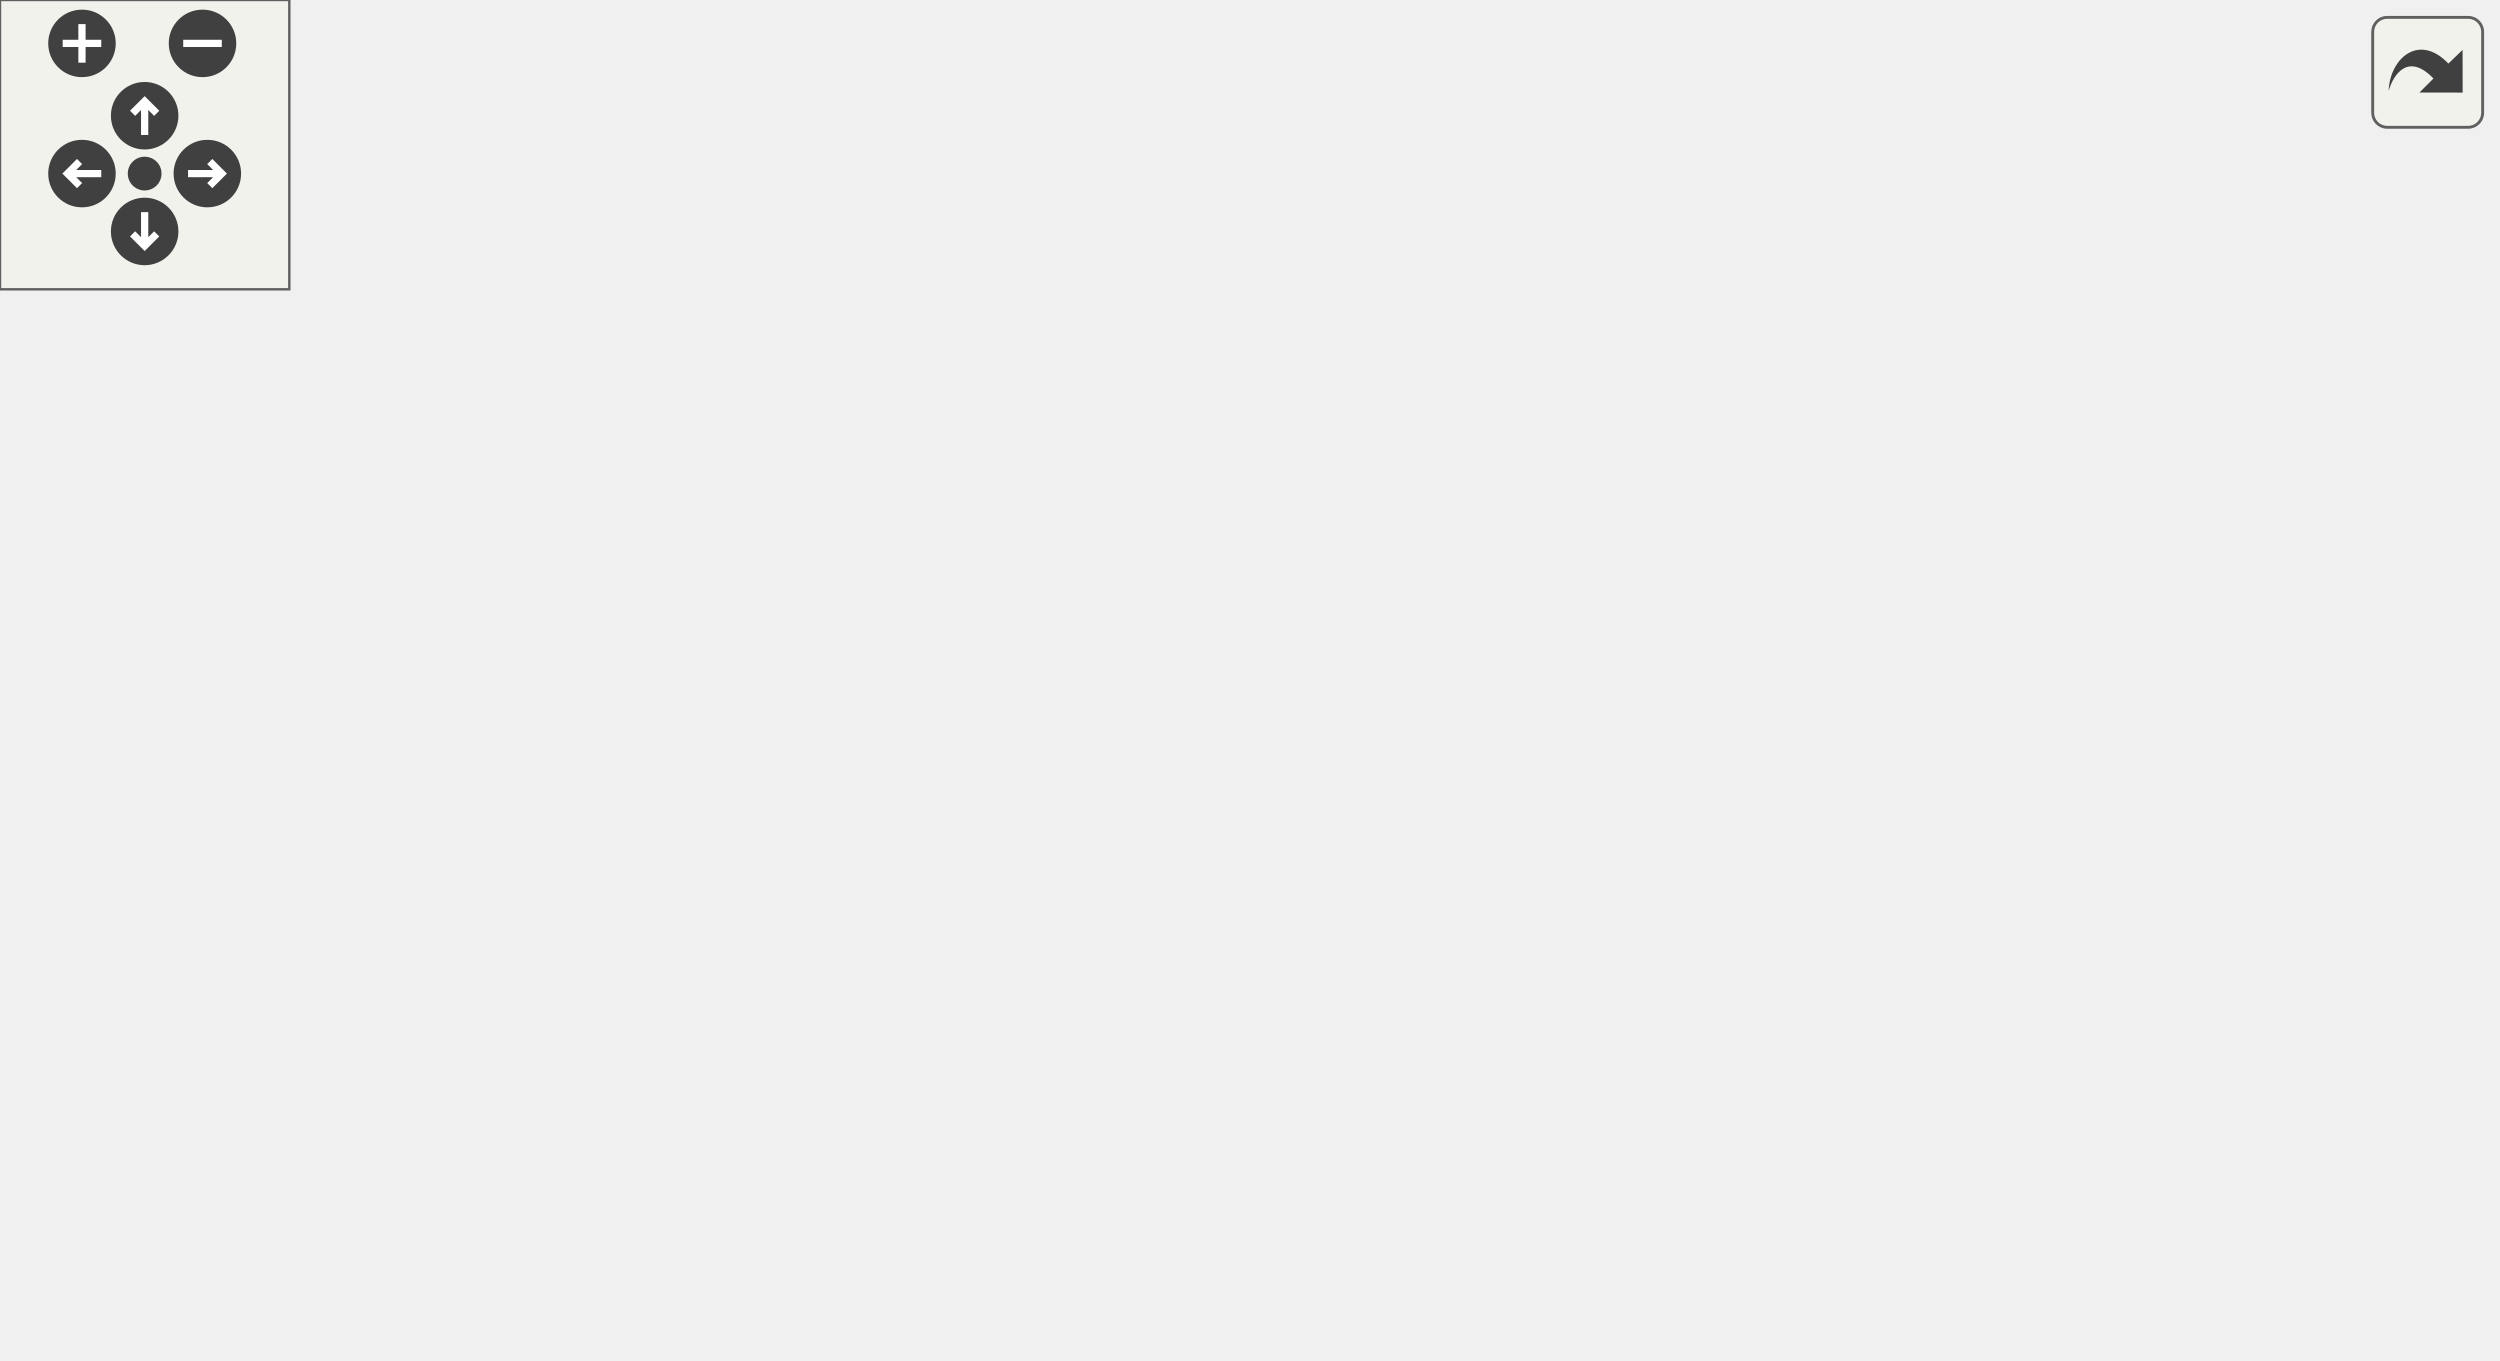
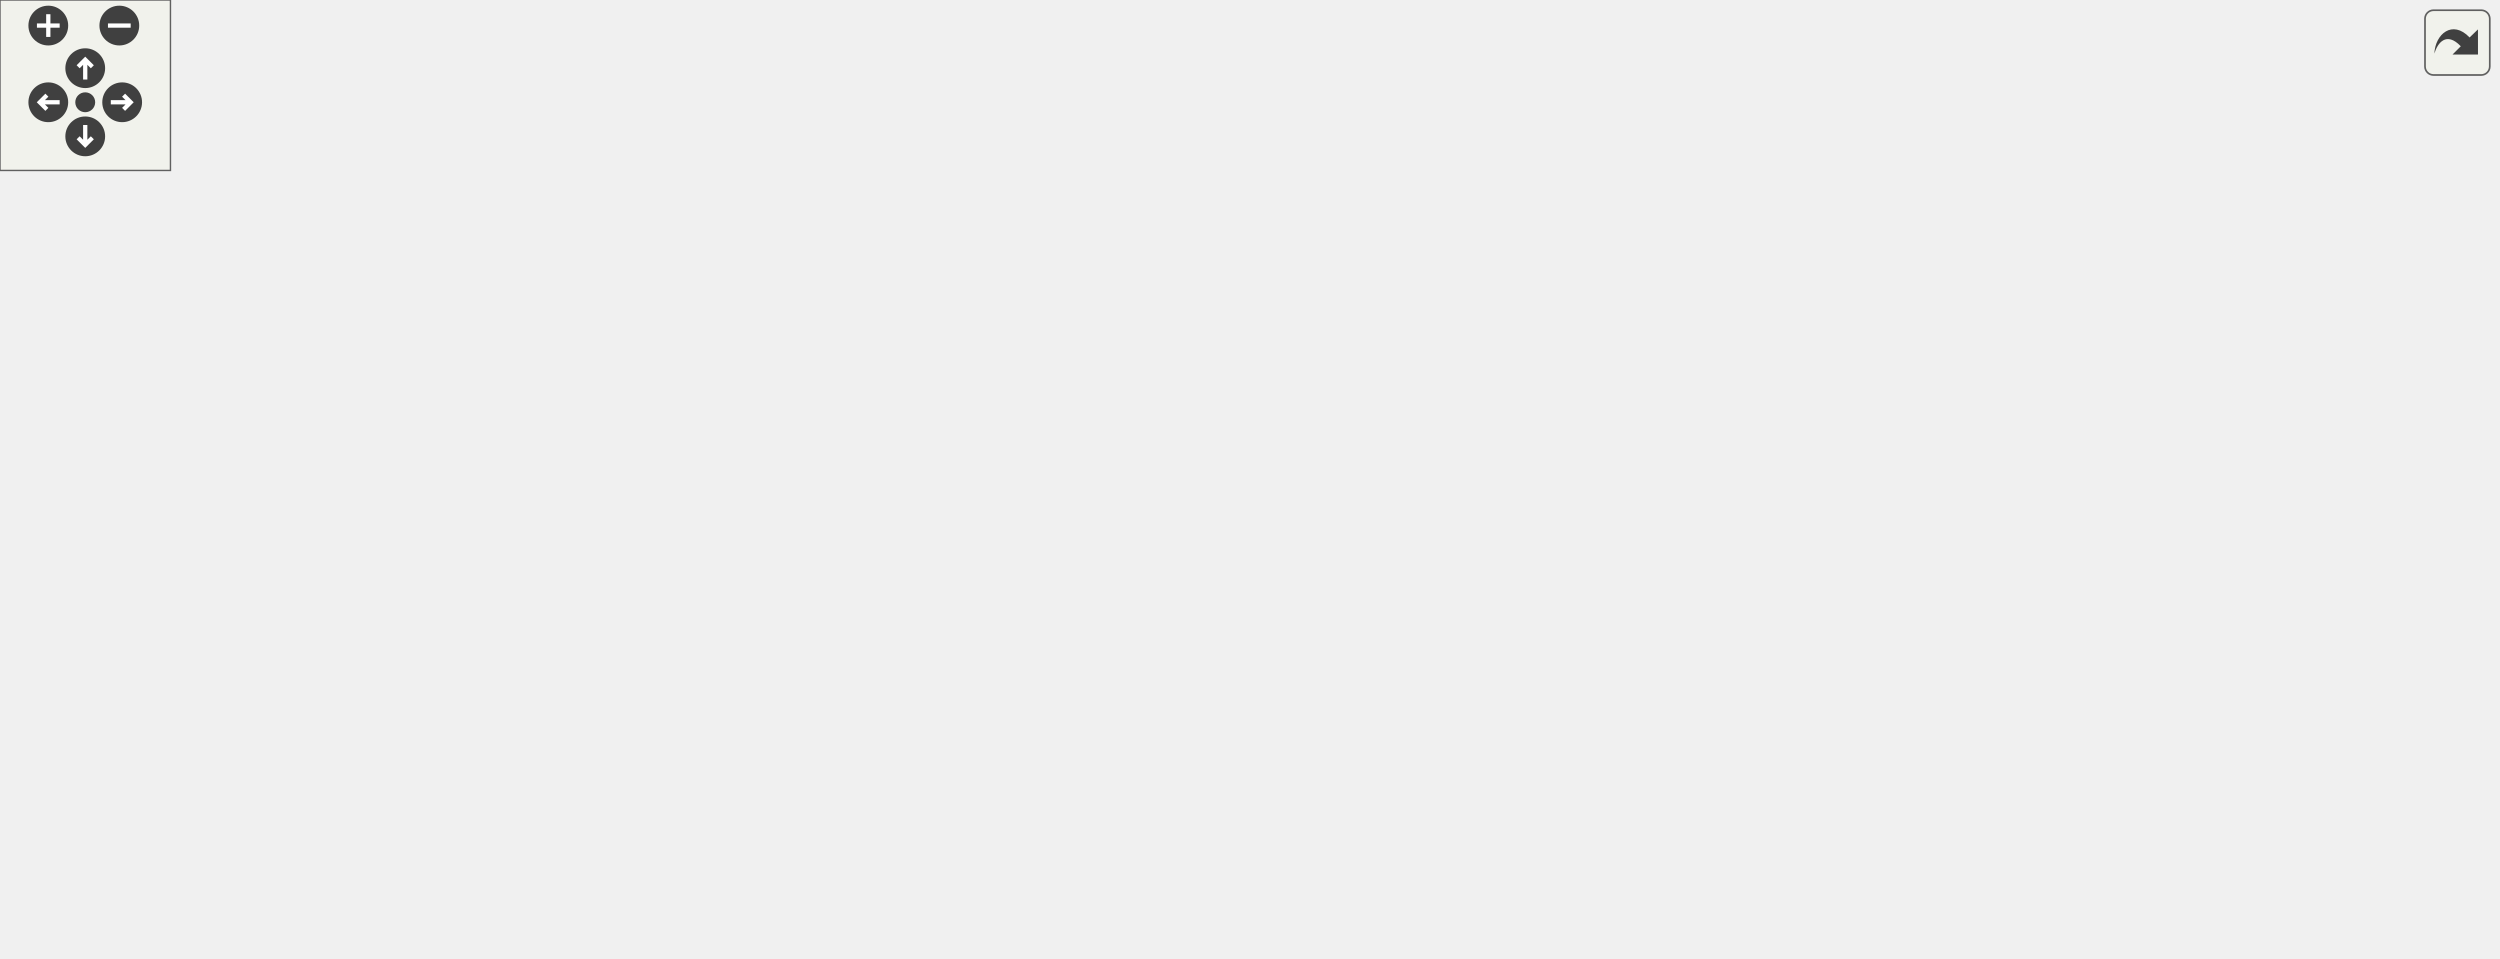
<svg xmlns="http://www.w3.org/2000/svg" xmlns:xlink="http://www.w3.org/1999/xlink" id="main" version="1.1" xml:space="preserve">
  <style type="text/css">
.edge:hover path { stroke: red; }
.edge:hover polygon { stroke: red; fill: red; }
</style>
  <defs>
    <circle id="rim" cx="0" cy="0" r="7" />
    <circle id="rim2" cx="0" cy="0" r="3.5" />
    <g id="zoomPlus">
      <use xlink:href="#rim" fill="#404040">
        <set attributeName="fill" to="#808080" begin="zoomplus.mouseover" end="zoomplus.mouseout" />
      </use>
      <path d="M-4,0h8M0,-4v8" fill="none" stroke="white" stroke-width="1.5" pointer-events="none" />
    </g>
    <g id="zoomMin">
      <use xlink:href="#rim" fill="#404040">
        <set attributeName="fill" to="#808080" begin="zoomminus.mouseover" end="zoomminus.mouseout" />
      </use>
      <path d="M-4,0h8" fill="none" stroke="white" stroke-width="1.5" pointer-events="none" />
    </g>
    <g id="dirArrow">
      <path fill="none" stroke="white" stroke-width="1.5" d="M0,-3.0v7 M-2.5,-0.5L0,-3.0L2.5,-0.5" />
    </g>
    <g id="resetDef">
      <use xlink:href="#rim2" fill="#404040">
        <set attributeName="fill" to="#808080" begin="reset.mouseover" end="reset.mouseout" />
      </use>
    </g>
  </defs>
  <svg id="graph" class="graph">
    <g id="viewport">
      <g id="node1" class="node">
        <g id="a_node1">
-           <a xlink:title=" ">
-             <polygon fill="#bfbfbf" stroke="black" points="102.83,-0.5 102.83,-19.5 140.83,-19.5 140.83,-0.5 102.83,-0.5" />
-             <text text-anchor="middle" x="121.83" y="-7.5" font-family="Helvetica,sans-Serif" font-size="10.00">rfs_t</text>
+           <a xlink:title="In-memory RetroFS mount context.">
+             <polygon fill="#bfbfbf" stroke="black" points="474,-0.5 474,-19.5 512,-19.5 512,-0.5 474,-0.5" />
+             <text text-anchor="middle" x="493" y="-7.5" font-family="Helvetica,sans-Serif" font-size="10.00">rfs_t</text>
          </a>
        </g>
      </g>
      <g id="node2" class="node">
        <g id="a_node2">
-           <a xlink:href="structrfs__description__block__t.html" target="_top" xlink:title=" ">
-             <polygon fill="none" stroke="black" points="57.33,-68.5 57.33,-87.5 186.33,-87.5 186.33,-68.5 57.33,-68.5" />
-             <text text-anchor="middle" x="121.83" y="-75.5" font-family="Helvetica,sans-Serif" font-size="10.00">rfs_description_block_t</text>
+           <a xlink:href="structrfs__description__block__t.html" target="_top" xlink:title="On-disk description block containing global filesystem metadata.">
+             <polygon fill="none" stroke="black" points="54.5,-118 54.5,-137 183.5,-137 183.5,-118 54.5,-118" />
+             <text text-anchor="middle" x="119" y="-125" font-family="Helvetica,sans-Serif" font-size="10.00">rfs_description_block_t</text>
          </a>
        </g>
      </g>
      <g id="edge1" class="edge">
-         <path fill="none" stroke="#9a32cd" stroke-dasharray="5,2" d="M121.83,-58.04C121.83,-45.47 121.83,-29.56 121.83,-19.84" />
-         <polygon fill="#9a32cd" stroke="#9a32cd" points="118.33,-58.37 121.83,-68.37 125.33,-58.37 118.33,-58.37" />
-         <text text-anchor="middle" x="134.83" y="-41" font-family="Helvetica,sans-Serif" font-size="10.00"> desc</text>
+         <path fill="none" stroke="#9a32cd" stroke-dasharray="5,2" d="M133.87,-110.36C154.07,-89.61 192.36,-54.32 233,-38 276.8,-20.41 421.07,-13.58 473.63,-11.64" />
+         <polygon fill="#9a32cd" stroke="#9a32cd" points="131.17,-108.12 126.81,-117.78 136.24,-112.94 131.17,-108.12" />
+         <text text-anchor="middle" x="246" y="-57.5" font-family="Helvetica,sans-Serif" font-size="10.00"> desc</text>
      </g>
      <g id="node3" class="node">
        <g id="a_node3">
          <a xlink:title=" ">
-             <polygon fill="none" stroke="#bfbfbf" points="9.83,-202.5 9.83,-221.5 65.83,-221.5 65.83,-202.5 9.83,-202.5" />
-             <text text-anchor="middle" x="37.83" y="-209.5" font-family="Helvetica,sans-Serif" font-size="10.00">uint64_t</text>
-           </a>
-         </g>
-       </g>
-       <g id="edge3" class="edge">
-         <path fill="none" stroke="#9a32cd" stroke-dasharray="5,2" d="M26.74,-193.45C25.2,-190.4 23.81,-187.18 22.83,-184 7.38,-134.19 -13.26,-111.56 13.83,-67 33.14,-35.24 76.94,-20.68 102.44,-14.68" />
-         <polygon fill="#9a32cd" stroke="#9a32cd" points="23.86,-195.47 31.85,-202.42 29.94,-192 23.86,-195.47" />
-         <text text-anchor="middle" x="30.83" y="-81" font-family="Helvetica,sans-Serif" font-size="10.00"> length</text>
-         <text text-anchor="middle" x="30.83" y="-70" font-family="Helvetica,sans-Serif" font-size="10.00">start</text>
+             <polygon fill="none" stroke="#bfbfbf" points="245,-257.5 245,-276.5 301,-276.5 301,-257.5 245,-257.5" />
+             <text text-anchor="middle" x="273" y="-264.5" font-family="Helvetica,sans-Serif" font-size="10.00">uint64_t</text>
+           </a>
+         </g>
+       </g>
+       <g id="edge4" class="edge">
+         <path fill="none" stroke="#9a32cd" stroke-dasharray="5,2" d="M270.71,-247.17C267.71,-214.39 265.95,-145.97 296,-100 336.76,-37.64 432.75,-18.48 473.82,-13.02" />
+         <polygon fill="#9a32cd" stroke="#9a32cd" points="267.23,-247.6 271.77,-257.18 274.19,-246.87 267.23,-247.6" />
+         <text text-anchor="middle" x="328" y="-147" font-family="Helvetica,sans-Serif" font-size="10.00"> l1_groups</text>
+         <text text-anchor="middle" x="328" y="-136" font-family="Helvetica,sans-Serif" font-size="10.00">l2_groups</text>
+         <text text-anchor="middle" x="328" y="-125" font-family="Helvetica,sans-Serif" font-size="10.00">length</text>
+         <text text-anchor="middle" x="328" y="-114" font-family="Helvetica,sans-Serif" font-size="10.00">start</text>
+         <text text-anchor="middle" x="328" y="-103" font-family="Helvetica,sans-Serif" font-size="10.00">total_sectors</text>
      </g>
      <g id="edge2" class="edge">
-         <path fill="none" stroke="#9a32cd" stroke-dasharray="5,2" d="M32.1,-192.52C26.35,-170.04 20.69,-132.01 38.83,-107 45.44,-97.89 55.16,-91.71 65.64,-87.52" />
-         <polygon fill="#9a32cd" stroke="#9a32cd" points="28.82,-193.77 34.91,-202.44 35.55,-191.87 28.82,-193.77" />
-         <text text-anchor="middle" x="106.83" y="-176" font-family="Helvetica,sans-Serif" font-size="10.00"> creation_time</text>
-         <text text-anchor="middle" x="106.83" y="-165" font-family="Helvetica,sans-Serif" font-size="10.00">free_space_map_checksum</text>
-         <text text-anchor="middle" x="106.83" y="-154" font-family="Helvetica,sans-Serif" font-size="10.00">free_space_map_length</text>
-         <text text-anchor="middle" x="106.83" y="-143" font-family="Helvetica,sans-Serif" font-size="10.00">free_space_map_start</text>
-         <text text-anchor="middle" x="106.83" y="-132" font-family="Helvetica,sans-Serif" font-size="10.00">identifier</text>
-         <text text-anchor="middle" x="106.83" y="-121" font-family="Helvetica,sans-Serif" font-size="10.00">root_directory</text>
-         <text text-anchor="middle" x="106.83" y="-110" font-family="Helvetica,sans-Serif" font-size="10.00">sequence</text>
+         <path fill="none" stroke="#9a32cd" stroke-dasharray="5,2" d="M234.63,-264.65C194.2,-262.33 134.43,-256.04 120,-239 94.96,-209.42 108.81,-157.72 115.77,-137.23" />
+         <polygon fill="#9a32cd" stroke="#9a32cd" points="234.53,-268.15 244.7,-265.17 234.89,-261.16 234.53,-268.15" />
+         <text text-anchor="middle" x="189.5" y="-231" font-family="Helvetica,sans-Serif" font-size="10.00"> free_space_map_checksum</text>
+         <text text-anchor="middle" x="189.5" y="-220" font-family="Helvetica,sans-Serif" font-size="10.00">free_space_map_length</text>
+         <text text-anchor="middle" x="189.5" y="-209" font-family="Helvetica,sans-Serif" font-size="10.00">free_space_map_start</text>
+         <text text-anchor="middle" x="189.5" y="-198" font-family="Helvetica,sans-Serif" font-size="10.00">identifier</text>
+         <text text-anchor="middle" x="189.5" y="-187" font-family="Helvetica,sans-Serif" font-size="10.00">root_directory</text>
+         <text text-anchor="middle" x="189.5" y="-176" font-family="Helvetica,sans-Serif" font-size="10.00">sequence</text>
+       </g>
+       <g id="node6" class="node">
+         <g id="a_node6">
+           <a xlink:href="structstorage__device__t.html" target="_top" xlink:title="Represents a block storage device e.g. a hard disk, DVD-ROM drive, etc.">
+             <polygon fill="none" stroke="black" points="443,-118 443,-137 543,-137 543,-118 443,-118" />
+             <text text-anchor="middle" x="493" y="-125" font-family="Helvetica,sans-Serif" font-size="10.00">storage_device_t</text>
+           </a>
+         </g>
+       </g>
+       <g id="edge7" class="edge">
+         <path fill="none" stroke="#9a32cd" stroke-dasharray="5,2" d="M281.22,-247.99C293.09,-222.34 314.34,-177.82 321,-173 362.21,-143.2 385.27,-169.54 434,-155 449.06,-150.5 465.3,-143 476.92,-137.12" />
+         <polygon fill="#9a32cd" stroke="#9a32cd" points="277.91,-246.82 276.91,-257.37 284.27,-249.75 277.91,-246.82" />
+         <text text-anchor="middle" x="344" y="-209" font-family="Helvetica,sans-Serif" font-size="10.00"> opaque1</text>
+         <text text-anchor="middle" x="344" y="-198" font-family="Helvetica,sans-Serif" font-size="10.00">size</text>
      </g>
      <g id="node4" class="node">
        <g id="a_node4">
-           <a xlink:href="structstorage__device__t.html" target="_top" xlink:title="Represents a block storage device e.g. a hard disk, DVD-ROM drive, etc.">
-             <polygon fill="none" stroke="black" points="242.83,-68.5 242.83,-87.5 342.83,-87.5 342.83,-68.5 242.83,-68.5" />
-             <text text-anchor="middle" x="292.83" y="-75.5" font-family="Helvetica,sans-Serif" font-size="10.00">storage_device_t</text>
-           </a>
-         </g>
-       </g>
-       <g id="edge5" class="edge">
-         <path fill="none" stroke="#9a32cd" stroke-dasharray="5,2" d="M75.96,-207.55C111.12,-203.67 160.04,-196.24 174.83,-184 203.25,-160.48 178.83,-132.14 205.83,-107 216.05,-97.49 229.52,-91.2 242.81,-87.06" />
-         <polygon fill="#9a32cd" stroke="#9a32cd" points="75.57,-204.08 65.99,-208.6 76.3,-211.04 75.57,-204.08" />
-         <text text-anchor="middle" x="228.83" y="-148.5" font-family="Helvetica,sans-Serif" font-size="10.00"> opaque1</text>
-         <text text-anchor="middle" x="228.83" y="-137.5" font-family="Helvetica,sans-Serif" font-size="10.00">size</text>
-       </g>
-       <g id="edge4" class="edge">
-         <path fill="none" stroke="#9a32cd" stroke-dasharray="5,2" d="M261.12,-64.76C225.9,-51.17 170.17,-29.66 141.02,-18.41" />
-         <polygon fill="#9a32cd" stroke="#9a32cd" points="259.88,-68.04 270.47,-68.37 262.41,-61.51 259.88,-68.04" />
-         <text text-anchor="middle" x="228.83" y="-41" font-family="Helvetica,sans-Serif" font-size="10.00"> dev</text>
-       </g>
-       <g id="edge7" class="edge">
-         <path fill="none" stroke="#9a32cd" stroke-dasharray="5,2" d="M353.17,-82.83C357.91,-81.77 360.83,-80.16 360.83,-78 360.83,-74.55 353.35,-72.5 342.94,-71.85" />
-         <polygon fill="#9a32cd" stroke="#9a32cd" points="352.41,-79.4 342.94,-84.15 353.31,-86.34 352.41,-79.4" />
-         <text text-anchor="middle" x="373.33" y="-75.5" font-family="Helvetica,sans-Serif" font-size="10.00"> next</text>
+           <a xlink:title=" ">
+             <polygon fill="none" stroke="#bfbfbf" points="0,-257.5 0,-276.5 50,-276.5 50,-257.5 0,-257.5" />
+             <text text-anchor="middle" x="25" y="-264.5" font-family="Helvetica,sans-Serif" font-size="10.00">int64_t</text>
+           </a>
+         </g>
+       </g>
+       <g id="edge3" class="edge">
+         <path fill="none" stroke="#9a32cd" stroke-dasharray="5,2" d="M19.89,-247.75C15.42,-227.75 11.64,-195.52 26,-173 37.84,-154.44 59.77,-143.44 79.36,-137.02" />
+         <polygon fill="#9a32cd" stroke="#9a32cd" points="16.5,-248.62 22.34,-257.47 23.29,-246.91 16.5,-248.62" />
+         <text text-anchor="middle" x="61.5" y="-203.5" font-family="Helvetica,sans-Serif" font-size="10.00"> creation_time</text>
      </g>
      <g id="node5" class="node">
        <g id="a_node5">
          <a xlink:title=" ">
-             <polygon fill="none" stroke="#bfbfbf" points="240.83,-202.5 240.83,-221.5 278.83,-221.5 278.83,-202.5 240.83,-202.5" />
-             <text text-anchor="middle" x="259.83" y="-209.5" font-family="Helvetica,sans-Serif" font-size="10.00">char</text>
-           </a>
-         </g>
+             <polygon fill="none" stroke="#bfbfbf" points="369,-118 369,-137 425,-137 425,-118 369,-118" />
+             <text text-anchor="middle" x="397" y="-125" font-family="Helvetica,sans-Serif" font-size="10.00">uint16_t</text>
+           </a>
+         </g>
+       </g>
+       <g id="edge5" class="edge">
+         <path fill="none" stroke="#9a32cd" stroke-dasharray="5,2" d="M396.76,-107.85C397.5,-88.14 401.66,-57.29 419,-38 433.08,-22.34 457,-15.75 473.82,-12.98" />
+         <polygon fill="#9a32cd" stroke="#9a32cd" points="393.26,-107.96 396.64,-118 400.26,-108.04 393.26,-107.96" />
+         <text text-anchor="middle" x="454" y="-57.5" font-family="Helvetica,sans-Serif" font-size="10.00"> l1_free_count</text>
      </g>
      <g id="edge6" class="edge">
-         <path fill="none" stroke="#9a32cd" stroke-dasharray="5,2" d="M256.83,-192.36C254.22,-170.81 252.55,-134.74 264.83,-107 268.22,-99.33 274.74,-92.61 280.64,-87.68" />
-         <polygon fill="#9a32cd" stroke="#9a32cd" points="253.39,-193.03 258.25,-202.44 260.32,-192.05 253.39,-193.03" />
-         <text text-anchor="middle" x="280.33" y="-143" font-family="Helvetica,sans-Serif" font-size="10.00"> name</text>
-       </g>
-       <g id="node6" class="node">
-         <g id="a_node6">
-           <a xlink:title=" ">
-             <polygon fill="none" stroke="#bfbfbf" points="296.83,-202.5 296.83,-221.5 352.83,-221.5 352.83,-202.5 296.83,-202.5" />
-             <text text-anchor="middle" x="324.83" y="-209.5" font-family="Helvetica,sans-Serif" font-size="10.00">uint32_t</text>
-           </a>
-         </g>
-       </g>
-       <g id="edge8" class="edge">
-         <path fill="none" stroke="#9a32cd" stroke-dasharray="5,2" d="M320.29,-192.28C313.25,-163.25 299.99,-108.54 294.89,-87.52" />
-         <polygon fill="#9a32cd" stroke="#9a32cd" points="316.97,-193.45 322.73,-202.34 323.78,-191.8 316.97,-193.45" />
-         <text text-anchor="middle" x="346.33" y="-143" font-family="Helvetica,sans-Serif" font-size="10.00"> block_size</text>
+         <path fill="none" stroke="#9a32cd" stroke-dasharray="5,2" d="M493,-107.66C493,-82.37 493,-38.44 493,-19.78" />
+         <polygon fill="#9a32cd" stroke="#9a32cd" points="489.5,-107.82 493,-117.82 496.5,-107.82 489.5,-107.82" />
+         <text text-anchor="middle" x="504" y="-57.5" font-family="Helvetica,sans-Serif" font-size="10.00"> dev</text>
+       </g>
+       <g id="edge9" class="edge">
+         <path fill="none" stroke="#9a32cd" stroke-dasharray="5,2" d="M524.14,-139.06C543.08,-141.73 561,-137.87 561,-127.5 561,-115.32 536.29,-112.13 514.24,-117.94" />
+         <polygon fill="#9a32cd" stroke="#9a32cd" points="524.73,-135.6 514.24,-137.06 523.35,-142.47 524.73,-135.6" />
+         <text text-anchor="middle" x="573.5" y="-125" font-family="Helvetica,sans-Serif" font-size="10.00"> next</text>
      </g>
      <g id="node7" class="node">
        <g id="a_node7">
          <a xlink:title=" ">
-             <polygon fill="none" stroke="#bfbfbf" points="383.33,-202.5 383.33,-221.5 412.33,-221.5 412.33,-202.5 383.33,-202.5" />
-             <text text-anchor="middle" x="397.83" y="-209.5" font-family="Helvetica,sans-Serif" font-size="10.00">int</text>
-           </a>
-         </g>
-       </g>
-       <g id="edge9" class="edge">
-         <path fill="none" stroke="#9a32cd" stroke-dasharray="5,2" d="M396.06,-191.98C393.22,-165.5 386.83,-119.37 375.83,-107 367.24,-97.34 355.2,-91.01 342.96,-86.86" />
-         <polygon fill="#9a32cd" stroke="#9a32cd" points="392.61,-192.67 397.09,-202.27 399.57,-191.97 392.61,-192.67" />
-         <text text-anchor="middle" x="421.83" y="-148.5" font-family="Helvetica,sans-Serif" font-size="10.00"> blockread</text>
-         <text text-anchor="middle" x="421.83" y="-137.5" font-family="Helvetica,sans-Serif" font-size="10.00">blockwrite</text>
+             <polygon fill="none" stroke="#bfbfbf" points="350,-257.5 350,-276.5 388,-276.5 388,-257.5 350,-257.5" />
+             <text text-anchor="middle" x="369" y="-264.5" font-family="Helvetica,sans-Serif" font-size="10.00">char</text>
+           </a>
+         </g>
+       </g>
+       <g id="edge8" class="edge">
+         <path fill="none" stroke="#9a32cd" stroke-dasharray="5,2" d="M369.44,-247.23C370.87,-226.74 376.06,-194.06 394,-173 394.04,-172.95 445.17,-149.98 473.92,-137.07" />
+         <polygon fill="#9a32cd" stroke="#9a32cd" points="365.93,-247.3 368.97,-257.45 372.92,-247.62 365.93,-247.3" />
+         <text text-anchor="middle" x="409.5" y="-203.5" font-family="Helvetica,sans-Serif" font-size="10.00"> name</text>
      </g>
      <g id="node8" class="node">
        <g id="a_node8">
          <a xlink:title=" ">
-             <polygon fill="none" stroke="#bfbfbf" points="449.83,-202.5 449.83,-221.5 495.83,-221.5 495.83,-202.5 449.83,-202.5" />
-             <text text-anchor="middle" x="472.83" y="-209.5" font-family="Helvetica,sans-Serif" font-size="10.00">void *</text>
+             <polygon fill="none" stroke="#bfbfbf" points="406,-257.5 406,-276.5 462,-276.5 462,-257.5 406,-257.5" />
+             <text text-anchor="middle" x="434" y="-264.5" font-family="Helvetica,sans-Serif" font-size="10.00">uint32_t</text>
          </a>
        </g>
      </g>
      <g id="edge10" class="edge">
-         <path fill="none" stroke="#9a32cd" stroke-dasharray="5,2" d="M474.63,-192.18C475.75,-168.77 473.74,-129.17 450.83,-107 435.71,-92.38 383.46,-85.26 343.14,-81.89" />
-         <polygon fill="#9a32cd" stroke="#9a32cd" points="471.14,-192.01 473.91,-202.23 478.12,-192.51 471.14,-192.01" />
-         <text text-anchor="middle" x="497.83" y="-143" font-family="Helvetica,sans-Serif" font-size="10.00"> opaque2</text>
+         <path fill="none" stroke="#9a32cd" stroke-dasharray="5,2" d="M430.51,-247.41C427.77,-227.8 426.15,-196.53 438,-173 446.12,-156.88 463.05,-144.6 476,-137.06" />
+         <polygon fill="#9a32cd" stroke="#9a32cd" points="427.08,-248.17 432.16,-257.47 433.99,-247.03 427.08,-248.17" />
+         <text text-anchor="middle" x="465.5" y="-203.5" font-family="Helvetica,sans-Serif" font-size="10.00"> block_size</text>
+       </g>
+       <g id="node9" class="node">
+         <g id="a_node9">
+           <a xlink:title=" ">
+             <polygon fill="none" stroke="#bfbfbf" points="492.5,-257.5 492.5,-276.5 521.5,-276.5 521.5,-257.5 492.5,-257.5" />
+             <text text-anchor="middle" x="507" y="-264.5" font-family="Helvetica,sans-Serif" font-size="10.00">int</text>
+           </a>
+         </g>
+       </g>
+       <g id="edge11" class="edge">
+         <path fill="none" stroke="#9a32cd" stroke-dasharray="5,2" d="M505.1,-247.36C502.03,-217.23 496.1,-158.99 493.88,-137.1" />
+         <polygon fill="#9a32cd" stroke="#9a32cd" points="501.63,-247.8 506.12,-257.4 508.59,-247.1 501.63,-247.8" />
+         <text text-anchor="middle" x="529" y="-209" font-family="Helvetica,sans-Serif" font-size="10.00"> blockread</text>
+         <text text-anchor="middle" x="529" y="-198" font-family="Helvetica,sans-Serif" font-size="10.00">blockwrite</text>
+       </g>
+       <g id="node10" class="node">
+         <g id="a_node10">
+           <a xlink:title=" ">
+             <polygon fill="none" stroke="#bfbfbf" points="589,-257.5 589,-276.5 635,-276.5 635,-257.5 589,-257.5" />
+             <text text-anchor="middle" x="612" y="-264.5" font-family="Helvetica,sans-Serif" font-size="10.00">void *</text>
+           </a>
+         </g>
+       </g>
+       <g id="edge15" class="edge">
+         <path fill="none" stroke="#9a32cd" stroke-dasharray="5,2" d="M624.85,-248.67C626.56,-245.58 628.05,-242.3 629,-239 646.63,-177.89 633.22,-150.84 595,-100 568.87,-65.25 527.24,-34.24 506.16,-19.72" />
+         <polygon fill="#9a32cd" stroke="#9a32cd" points="621.87,-246.83 619.38,-257.13 627.75,-250.63 621.87,-246.83" />
+         <text text-anchor="middle" x="661" y="-125" font-family="Helvetica,sans-Serif" font-size="10.00"> cache_block</text>
+       </g>
+       <g id="edge12" class="edge">
+         <path fill="none" stroke="#9a32cd" stroke-dasharray="5,2" d="M592.61,-250.39C589.08,-246.91 585.68,-243.05 583,-239 565.77,-212.98 578.21,-197.6 559,-173 546.49,-156.99 526.59,-144.69 511.9,-137.13" />
+         <polygon fill="#9a32cd" stroke="#9a32cd" points="590.52,-253.21 600.29,-257.3 595.2,-248.01 590.52,-253.21" />
+         <text text-anchor="middle" x="606" y="-203.5" font-family="Helvetica,sans-Serif" font-size="10.00"> opaque2</text>
+       </g>
+       <g id="node11" class="node">
+         <g id="a_node11">
+           <a xlink:title=" ">
+             <polygon fill="none" stroke="#bfbfbf" points="725.5,-118 725.5,-137 770.5,-137 770.5,-118 725.5,-118" />
+             <text text-anchor="middle" x="748" y="-125" font-family="Helvetica,sans-Serif" font-size="10.00">size_t</text>
+           </a>
+         </g>
+       </g>
+       <g id="edge13" class="edge">
+         <path fill="none" stroke="#9a32cd" stroke-dasharray="5,2" d="M736.1,-109.85C720.45,-89.35 690.93,-55.12 657,-38 608.95,-13.76 543.87,-10.51 512.08,-10.53" />
+         <polygon fill="#9a32cd" stroke="#9a32cd" points="733.34,-112.01 742.1,-117.96 738.96,-107.84 733.34,-112.01" />
+         <text text-anchor="middle" x="754" y="-57.5" font-family="Helvetica,sans-Serif" font-size="10.00"> cache_block_size</text>
+       </g>
+       <g id="node12" class="node">
+         <g id="a_node12">
+           <a xlink:title=" ">
+             <polygon fill="none" stroke="#bfbfbf" points="811,-118 811,-137 861,-137 861,-118 811,-118" />
+             <text text-anchor="middle" x="836" y="-125" font-family="Helvetica,sans-Serif" font-size="10.00">uint8_t</text>
+           </a>
+         </g>
+       </g>
+       <g id="edge14" class="edge">
+         <path fill="none" stroke="#9a32cd" stroke-dasharray="5,2" d="M834.49,-107.87C831.74,-87.18 823.96,-54.54 802,-38 778.83,-20.54 575.7,-13.34 512.01,-11.5" />
+         <polygon fill="#9a32cd" stroke="#9a32cd" points="831.03,-108.38 835.56,-117.95 837.99,-107.64 831.03,-108.38" />
+         <text text-anchor="middle" x="855.5" y="-74" font-family="Helvetica,sans-Serif" font-size="10.00"> l1_all_free</text>
+         <text text-anchor="middle" x="855.5" y="-63" font-family="Helvetica,sans-Serif" font-size="10.00">l1_not_full</text>
+         <text text-anchor="middle" x="855.5" y="-52" font-family="Helvetica,sans-Serif" font-size="10.00">l2_all_free</text>
+         <text text-anchor="middle" x="855.5" y="-41" font-family="Helvetica,sans-Serif" font-size="10.00">l2_not_full</text>
      </g>
    </g>
  </svg>
  <g id="navigator" transform="translate(0 0)" fill="#404254">
    <rect fill="#f2f5e9" fill-opacity="0.5" stroke="#606060" stroke-width=".5" x="0" y="0" width="60" height="60" />
    <use id="zoomplus" xlink:href="#zoomPlus" x="17" y="9" />
    <use id="zoomminus" xlink:href="#zoomMin" x="42" y="9" />
    <use id="reset" xlink:href="#resetDef" x="30" y="36" />
    <g id="arrowUp" xlink:href="#dirArrow" transform="translate(30 24)">
      <use xlink:href="#rim" fill="#404040">
        <set attributeName="fill" to="#808080" begin="arrowUp.mouseover" end="arrowUp.mouseout" />
      </use>
      <path fill="none" stroke="white" stroke-width="1.5" d="M0,-3.0v7 M-2.5,-0.5L0,-3.0L2.5,-0.5" />
    </g>
    <g id="arrowRight" xlink:href="#dirArrow" transform="rotate(90) translate(36 -43)">
      <use xlink:href="#rim" fill="#404040">
        <set attributeName="fill" to="#808080" begin="arrowRight.mouseover" end="arrowRight.mouseout" />
      </use>
      <path fill="none" stroke="white" stroke-width="1.5" d="M0,-3.0v7 M-2.5,-0.5L0,-3.0L2.5,-0.5" />
    </g>
    <g id="arrowDown" xlink:href="#dirArrow" transform="rotate(180) translate(-30 -48)">
      <use xlink:href="#rim" fill="#404040">
        <set attributeName="fill" to="#808080" begin="arrowDown.mouseover" end="arrowDown.mouseout" />
      </use>
      <path fill="none" stroke="white" stroke-width="1.5" d="M0,-3.0v7 M-2.5,-0.5L0,-3.0L2.5,-0.5" />
    </g>
    <g id="arrowLeft" xlink:href="#dirArrow" transform="rotate(270) translate(-36 17)">
      <use xlink:href="#rim" fill="#404040">
        <set attributeName="fill" to="#808080" begin="arrowLeft.mouseover" end="arrowLeft.mouseout" />
      </use>
      <path fill="none" stroke="white" stroke-width="1.5" d="M0,-3.0v7 M-2.5,-0.5L0,-3.0L2.5,-0.5" />
    </g>
  </g>
  <svg viewBox="0 0 15 15" width="100%" height="30px" preserveAspectRatio="xMaxYMin meet">
    <g id="arrow_out" transform="scale(0.3 0.3)">
      <a xlink:href="structrfs__t__coll__graph_org.svg" target="_base">
        <rect id="button" ry="5" rx="5" y="6" x="6" height="38" width="38" fill="#f2f5e9" fill-opacity="0.5" stroke="#606060" stroke-width="1.0" />
        <path id="arrow" d="M 11.5,31.437 C 11.94,20.098 22.043,11.323 32.159,21.979 L 37.069,17.246 C 37.069,17.246 37.088,32 37.088,32 L 22.16,31.978 C 22.16,31.978 26.998,27.14 26.998,27.14 C 18.529,18.264 13.292,25.23 11.5,31.437 z" style="fill:#404040;" />
      </a>
    </g>
  </svg>
</svg>
